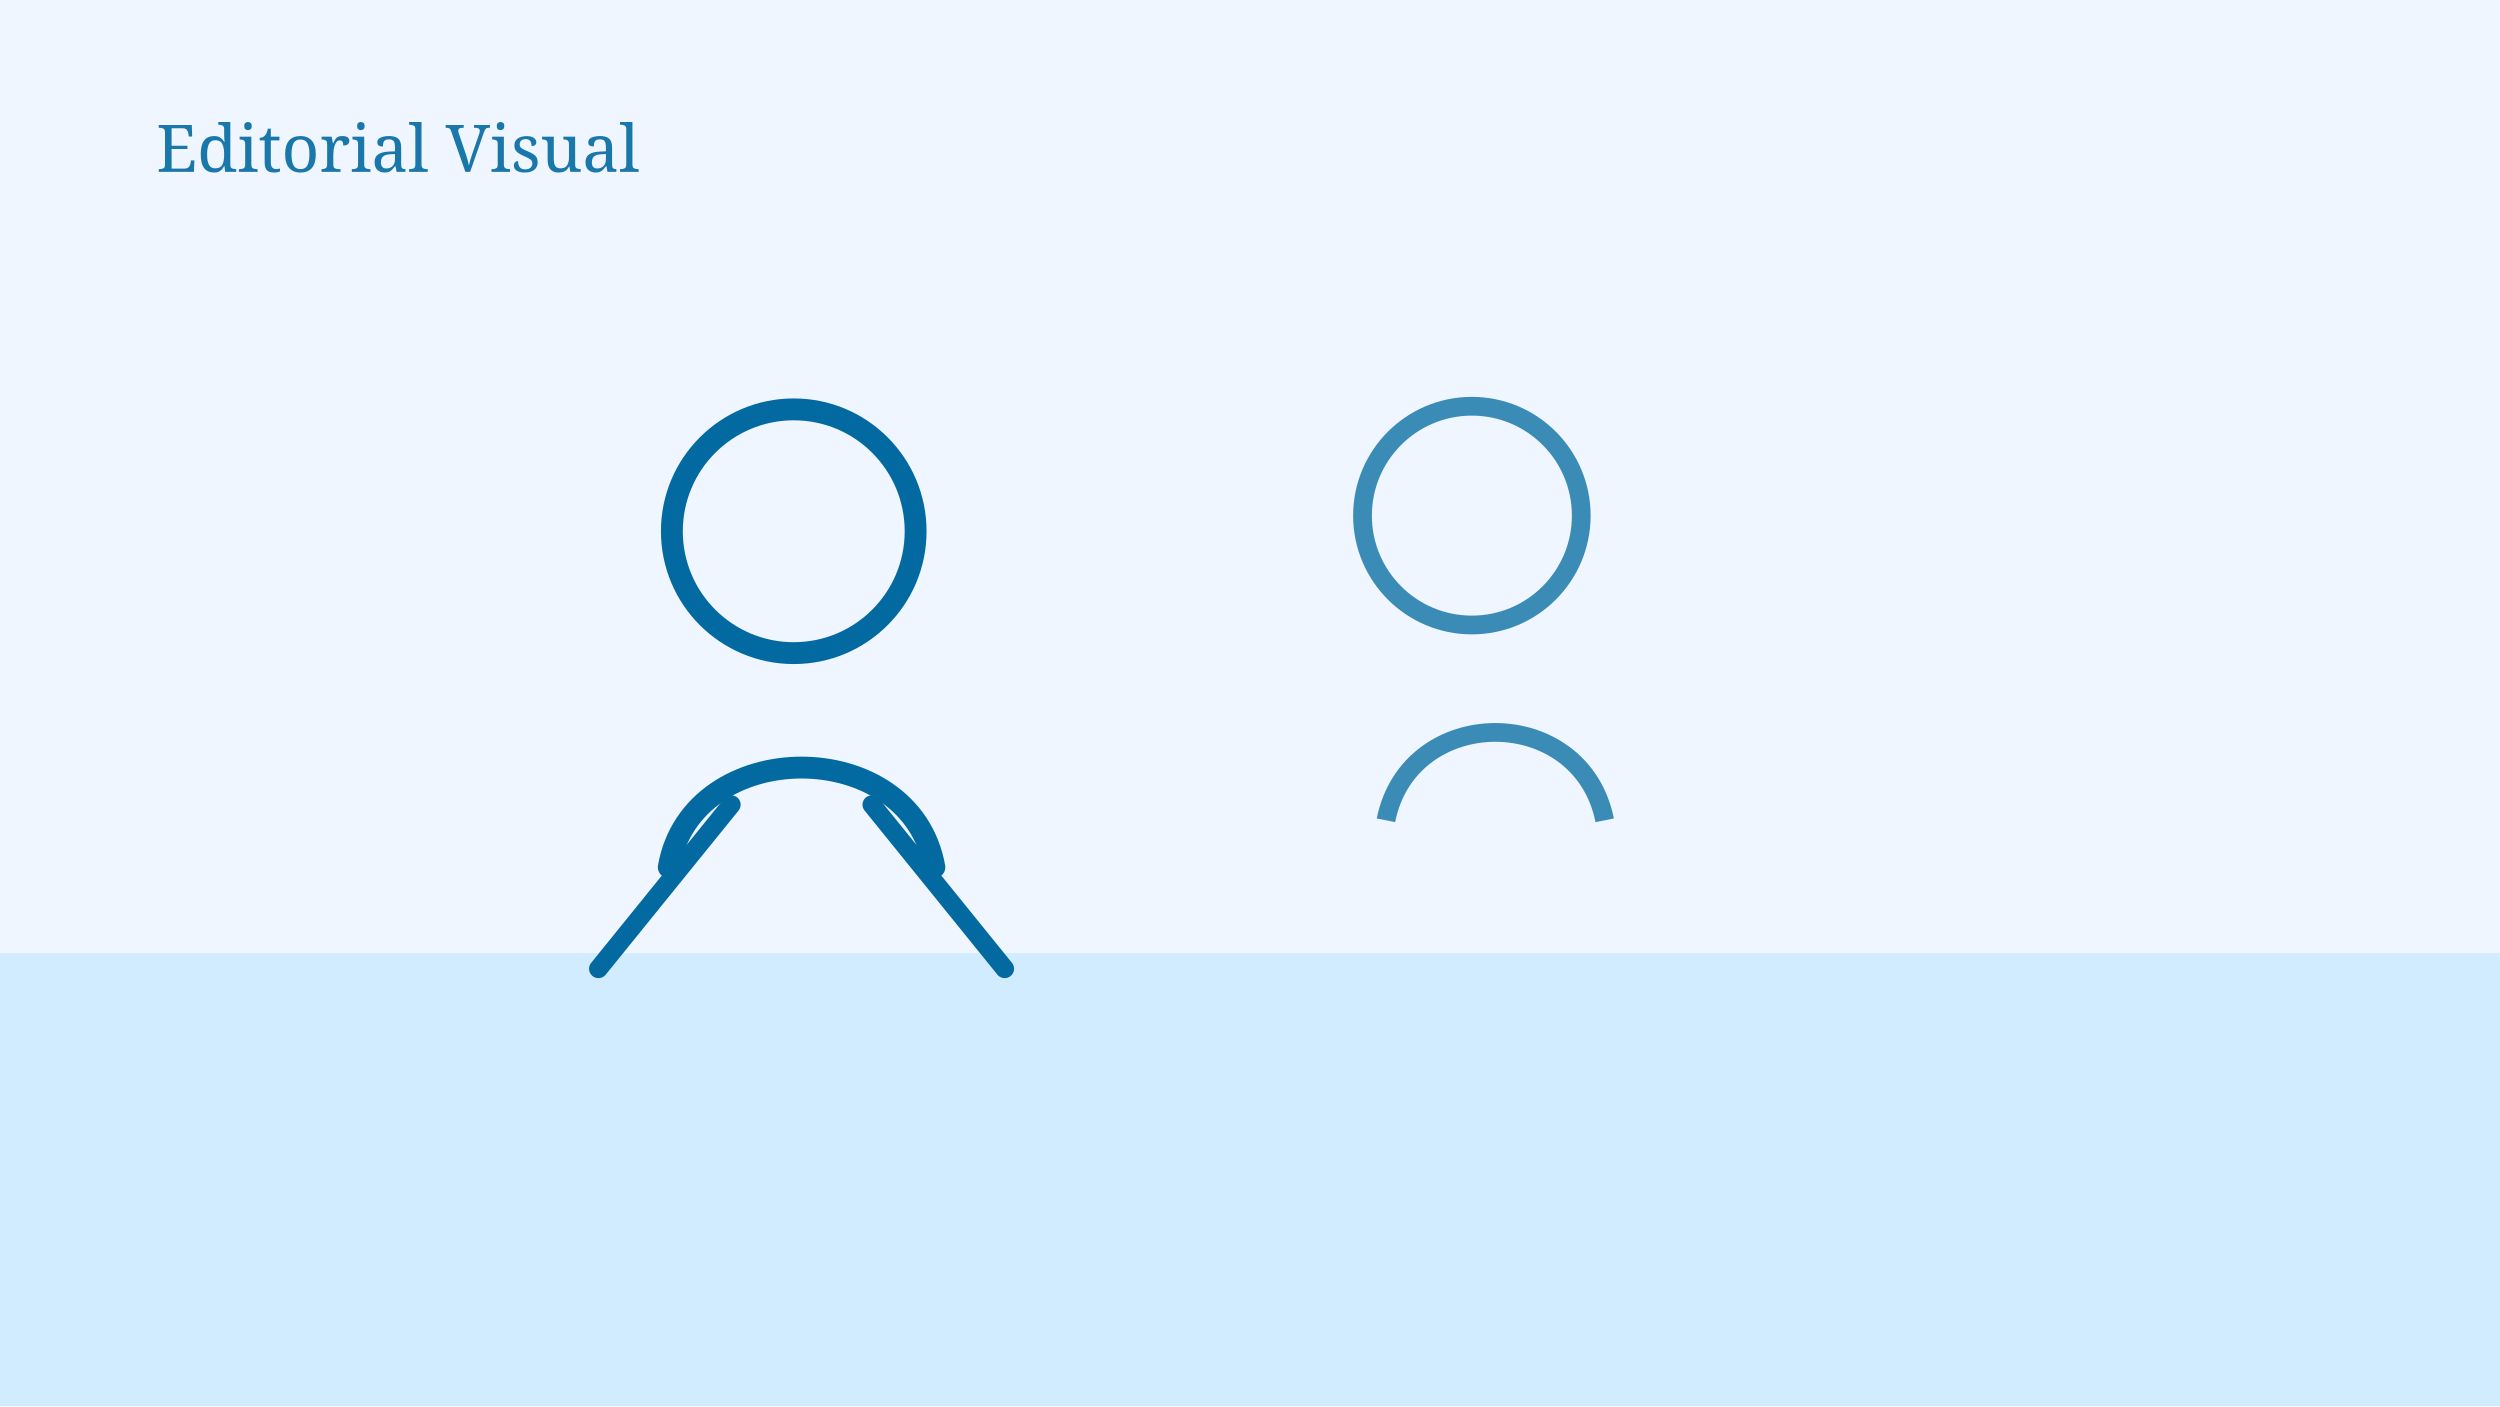
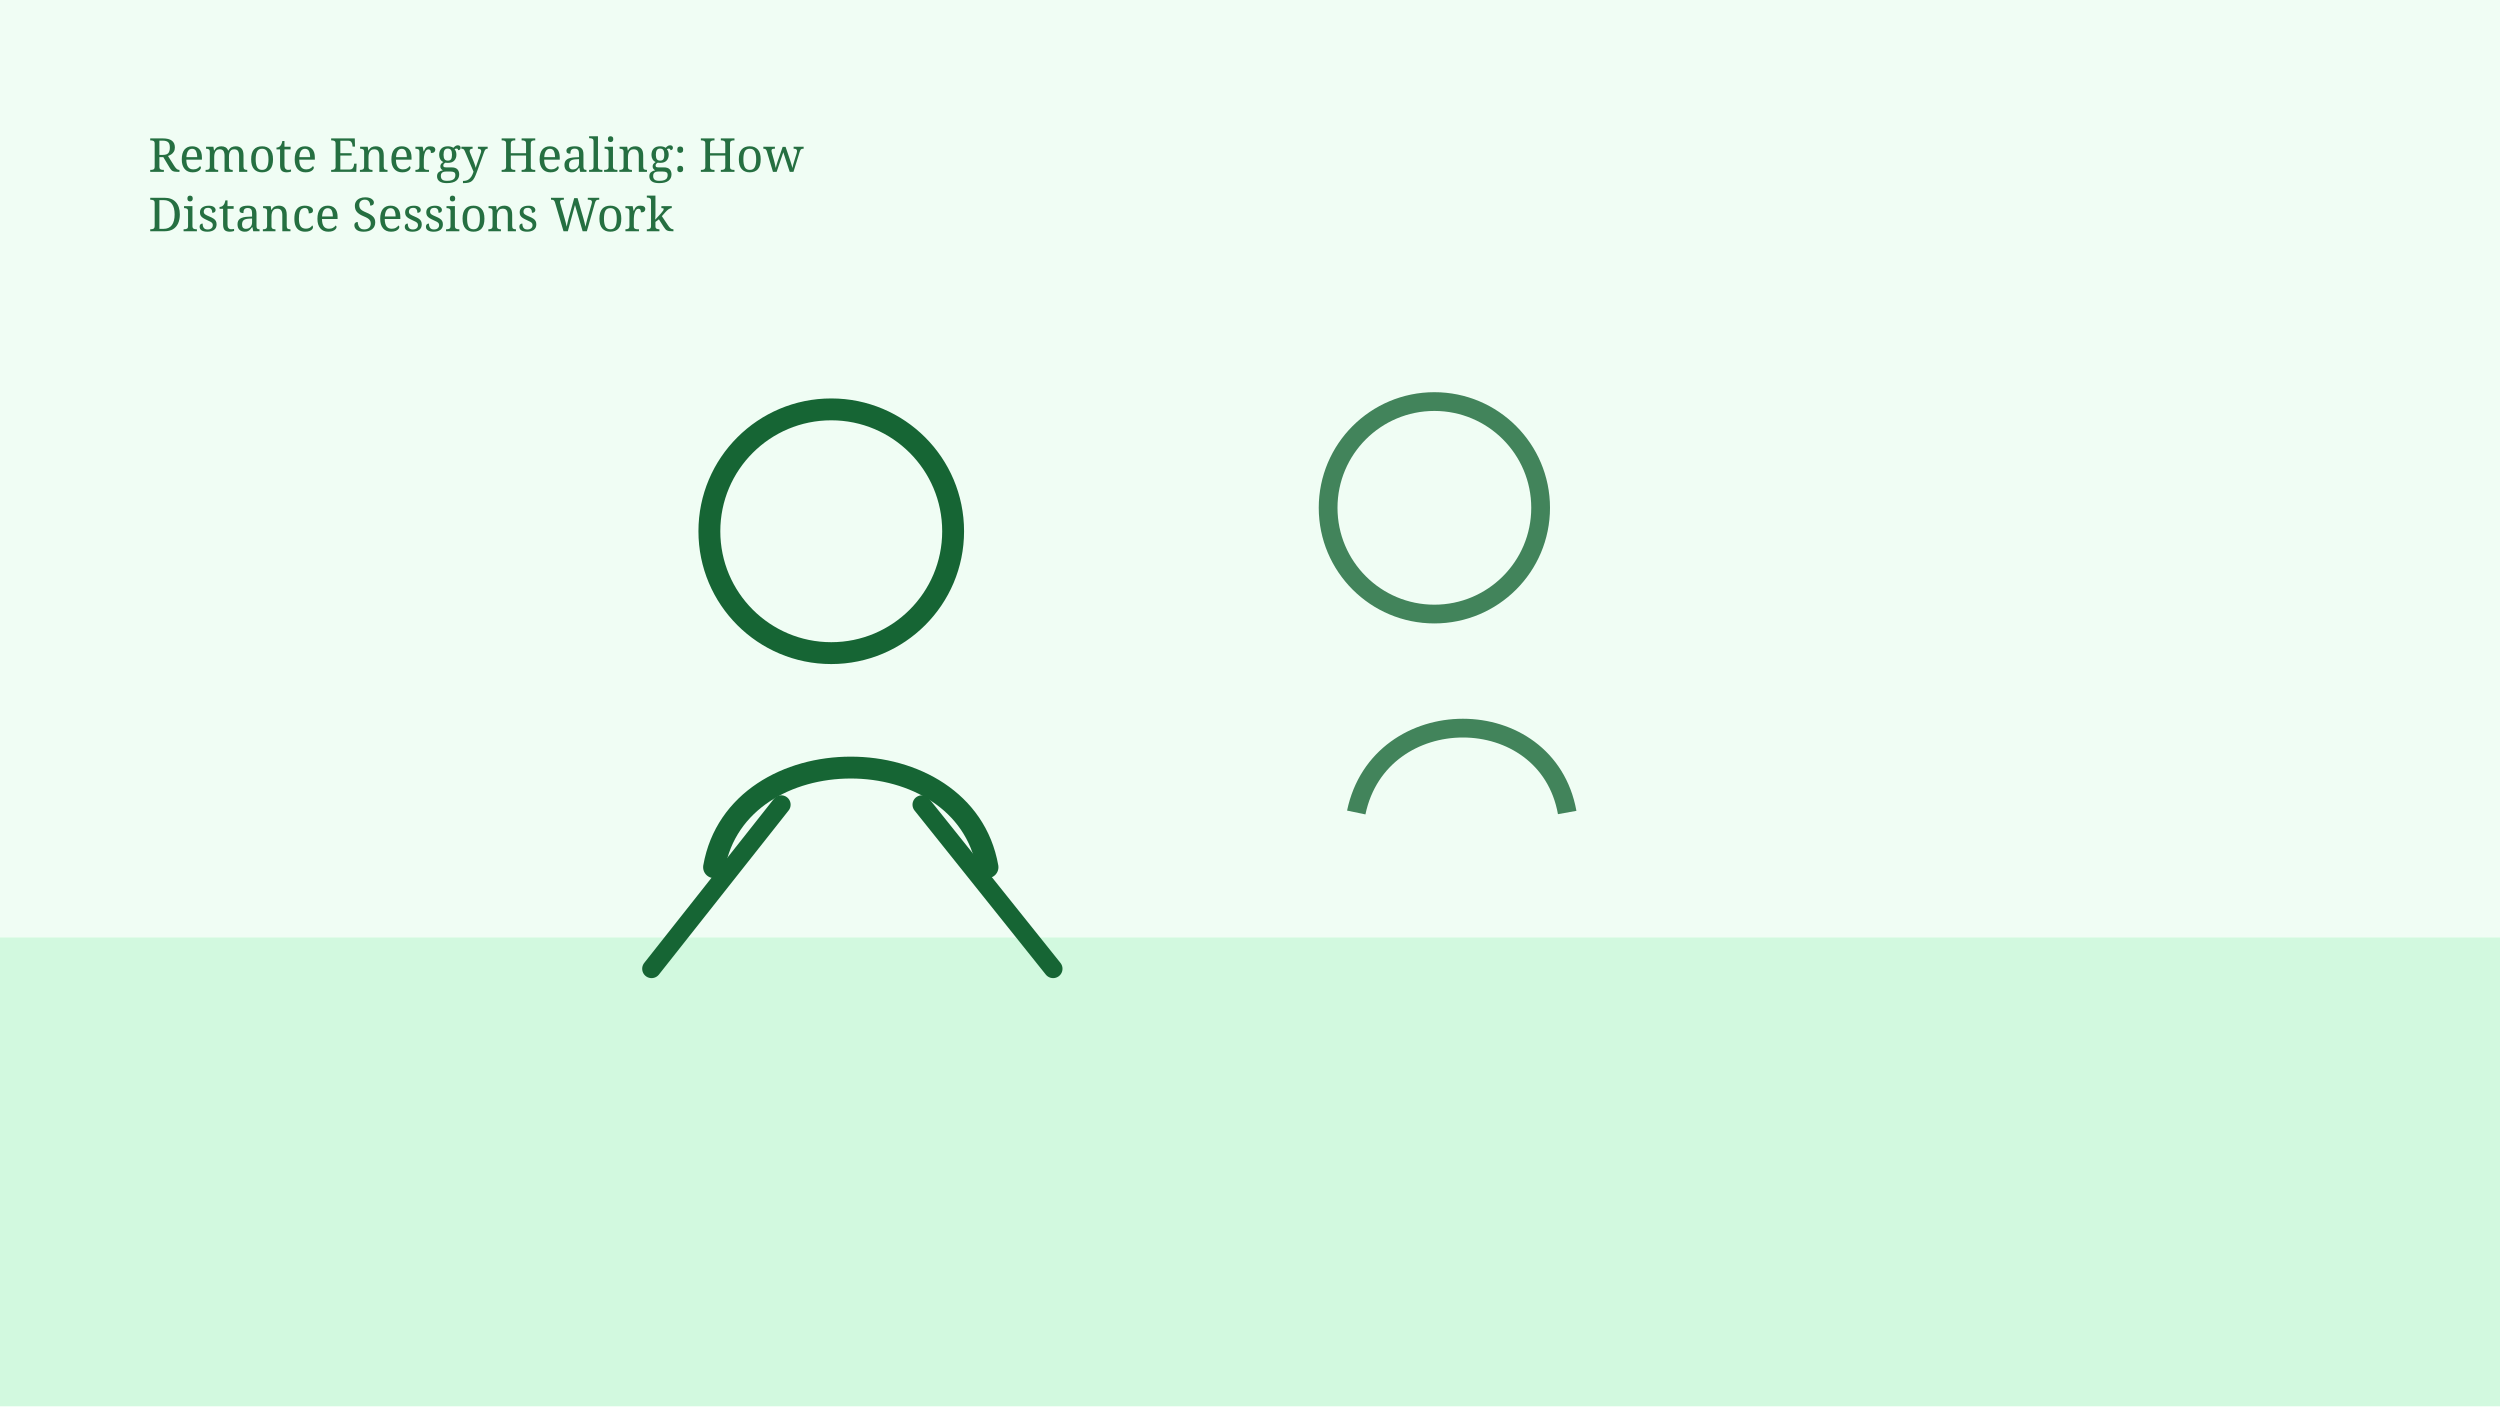
<svg xmlns="http://www.w3.org/2000/svg" width="1600" height="900" viewBox="0 0 1600 900">
-   <rect width="1600" height="900" fill="#eff6ff" />
-   <rect x="0" y="610" width="1600" height="290" fill="#bae6fd" opacity="0.58" />
-   <circle cx="508" cy="340" r="78" fill="none" stroke="#0369a1" stroke-width="14" />
-   <path d="M428 555 C443 470 583 470 598 555" fill="none" stroke="#0369a1" stroke-width="14" stroke-linecap="round" />
-   <path d="M468 515 L383 620 M558 515 L643 620" stroke="#0369a1" stroke-width="12" stroke-linecap="round" />
-   <circle cx="942" cy="330" r="70" fill="none" stroke="#0369a1" stroke-width="12" opacity="0.76" />
-   <path d="M887 525 C902 450 1012 450 1027 525" fill="none" stroke="#0369a1" stroke-width="12" opacity="0.76" />
-   <text x="100" y="110" font-size="42" font-family="Georgia, serif" fill="#0369a1" opacity="0.9">Editorial Visual</text>
+   <rect width="1600" height="900" fill="#f0fdf4" />
+   <rect x="0" y="600" width="1600" height="300" fill="#bbf7d0" opacity="0.58" />
+   <circle cx="532" cy="340" r="78" fill="none" stroke="#166534" stroke-width="14" />
+   <path d="M457 555 C472 470 617 470 632 555" fill="none" stroke="#166534" stroke-width="14" stroke-linecap="round" />
+   <path d="M500 515 L417 620 M590 515 L674 620" stroke="#166534" stroke-width="12" stroke-linecap="round" />
+   <circle cx="918" cy="325" r="68" fill="none" stroke="#166534" stroke-width="12" opacity="0.8" />
+   <path d="M868 520 C883 448 990 448 1003 520" fill="none" stroke="#166534" stroke-width="12" opacity="0.8" />
+   <text x="95" y="110" font-size="30" font-family="Georgia, serif" fill="#166534" opacity="0.93">Remote Energy Healing: How</text>
+   <text x="95" y="148" font-size="30" font-family="Georgia, serif" fill="#166534" opacity="0.93">Distance Sessions Work</text>
</svg>
